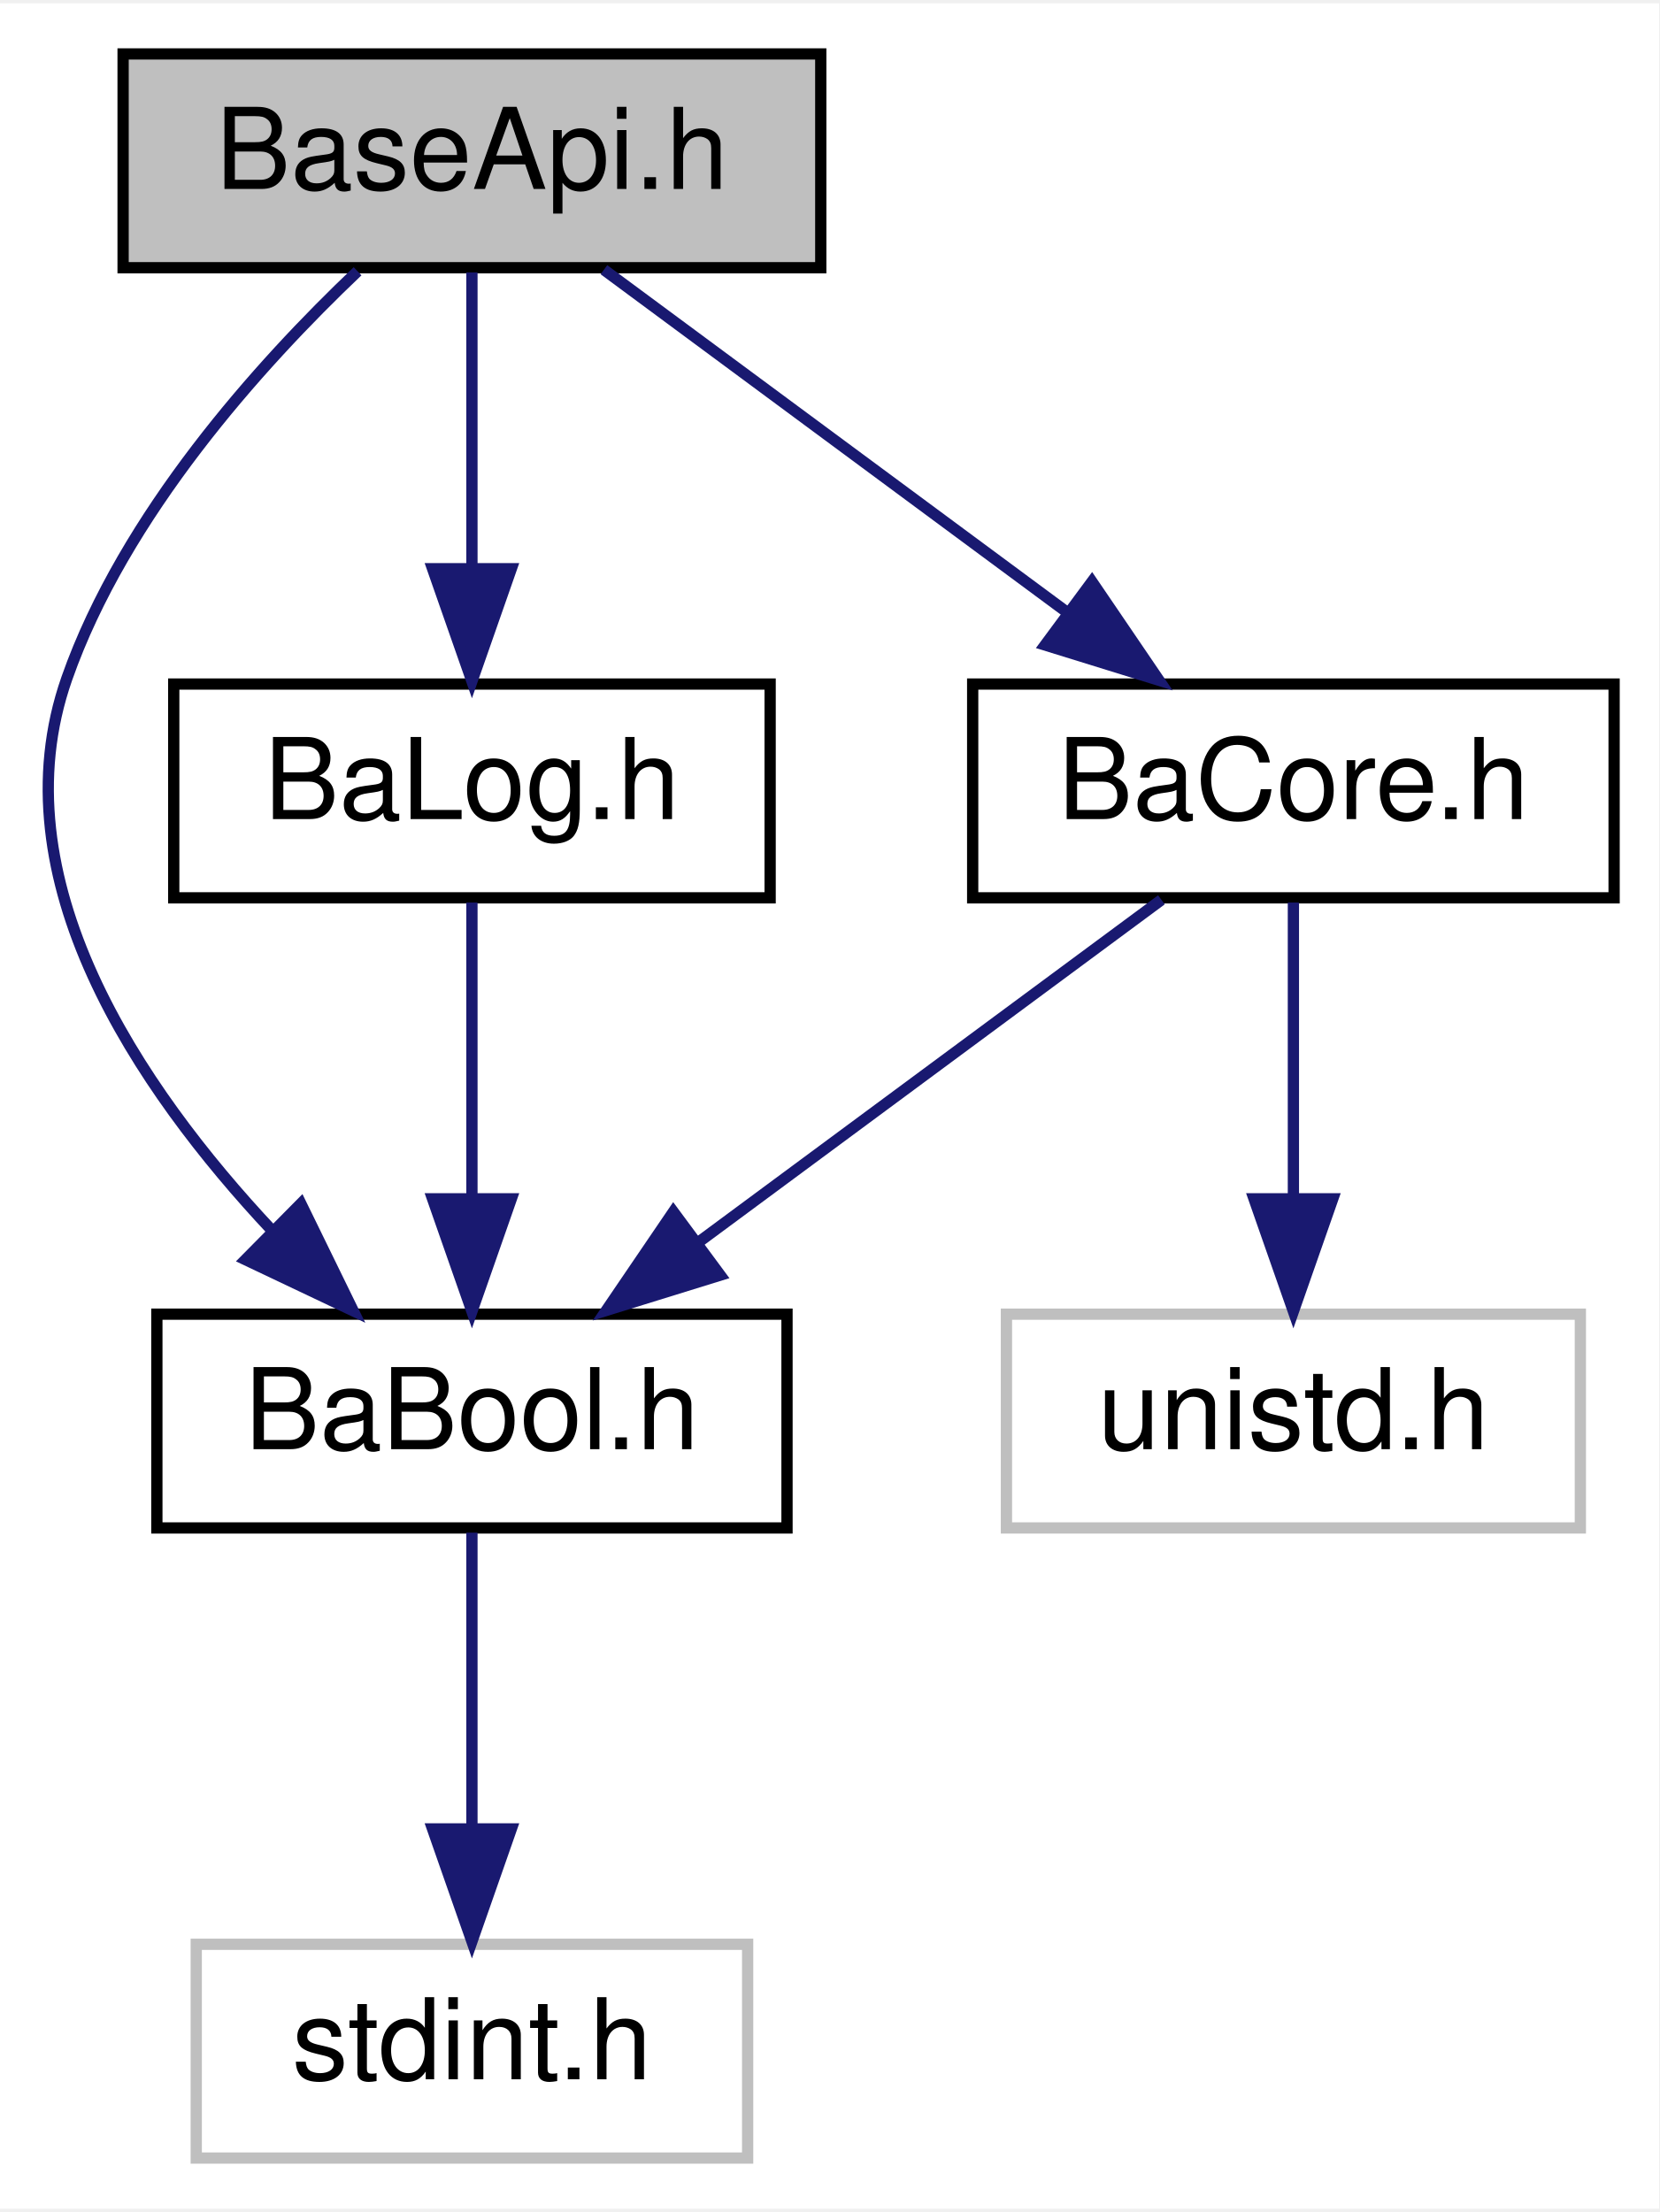
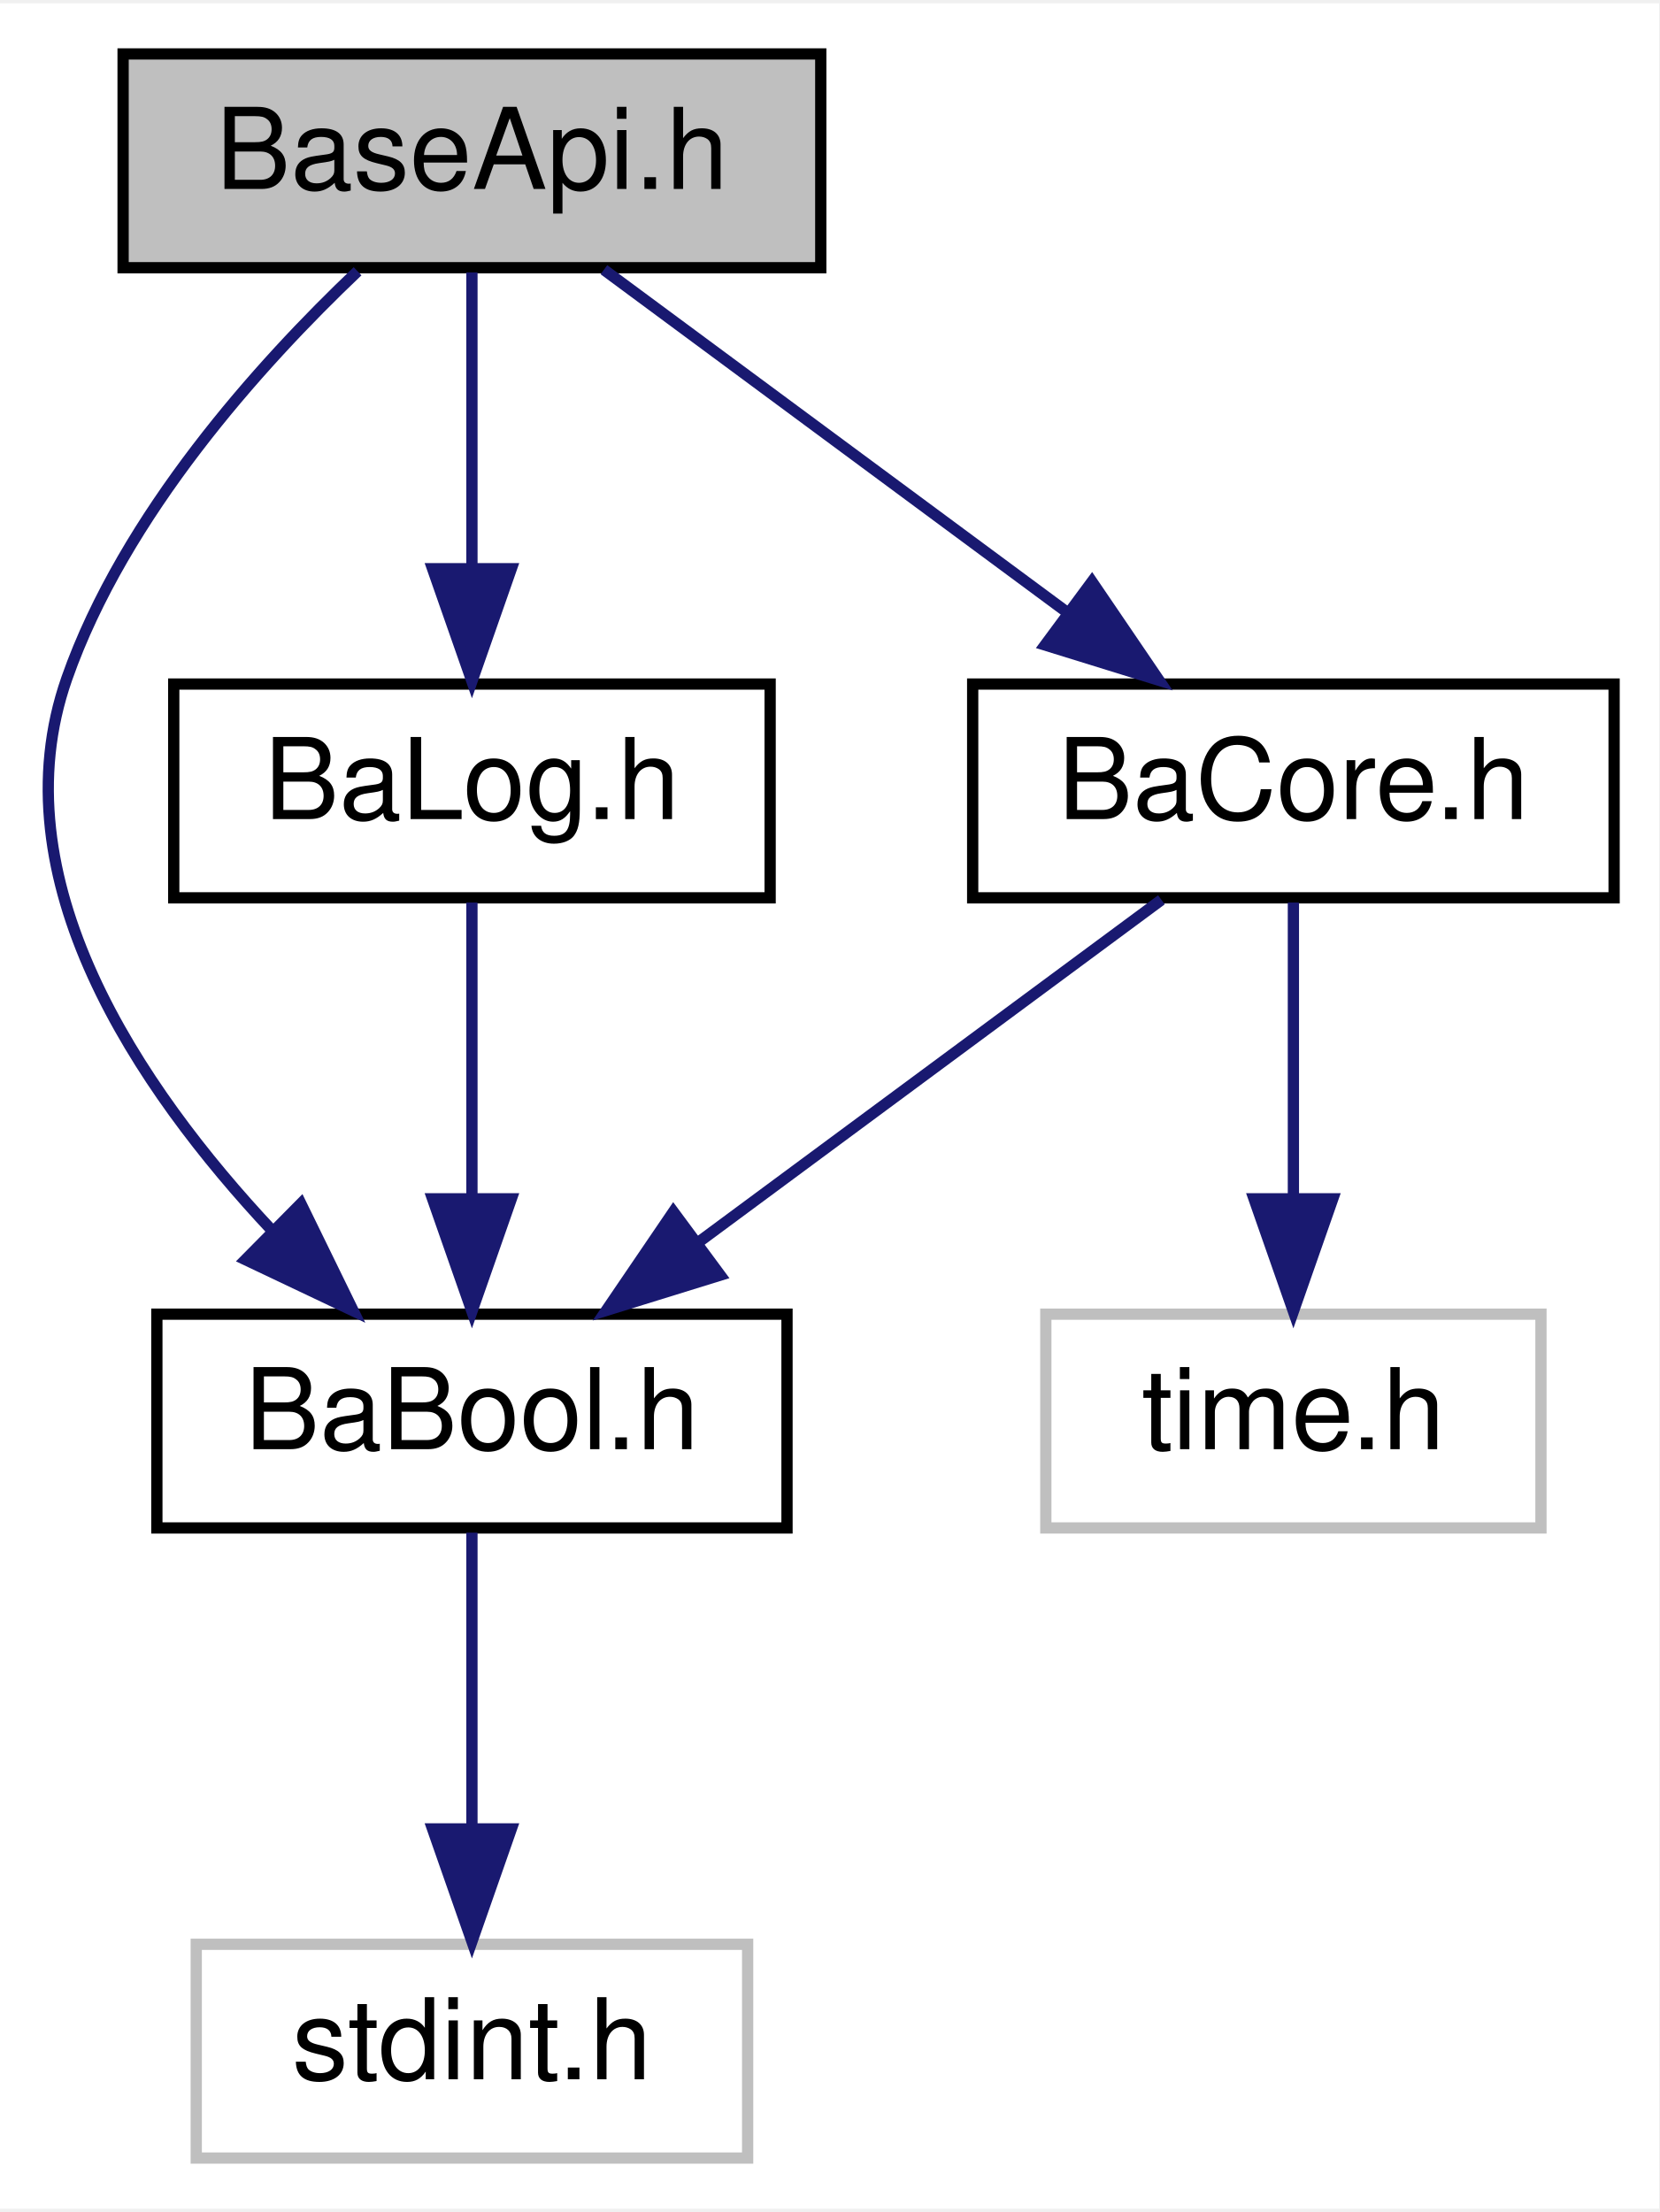
<svg xmlns="http://www.w3.org/2000/svg" xmlns:xlink="http://www.w3.org/1999/xlink" width="147pt" height="196pt" viewBox="0.00 0.00 147.44 196.00">
  <g id="graph0" class="graph" transform="scale(1 1) rotate(0) translate(4 192)">
    <polygon fill="white" stroke="none" points="-4,4 -4,-192 143.44,-192 143.44,4 -4,4" />
    <g id="node1" class="node">
      <polygon fill="#bfbfbf" stroke="black" points="6.939,-168.5 6.939,-187.5 68.939,-187.5 68.939,-168.5 6.939,-168.5" />
      <text text-anchor="middle" x="37.94" y="-175.5" font-family="Helvetica,sans-Serif" font-size="10.00">BaseApi.h</text>
    </g>
    <g id="node2" class="node">
      <g id="a_node2">
        <a xlink:href="BaBool_8h.html" target="_top" xlink:title="General purpose pure C boolean type. ">
          <polygon fill="white" stroke="black" points="9.94,-56.5 9.94,-75.5 65.939,-75.5 65.939,-56.5 9.94,-56.5" />
          <text text-anchor="middle" x="37.94" y="-63.5" font-family="Helvetica,sans-Serif" font-size="10.00">BaBool.h</text>
        </a>
      </g>
    </g>
    <g id="edge1" class="edge">
      <path fill="none" stroke="midnightblue" d="M27.777,-168.185C19.031,-159.87 7.04,-146.539 1.94,-132 -4.284,-114.258 8.248,-95.649 20.197,-82.911" />
      <polygon fill="midnightblue" stroke="midnightblue" points="22.739,-85.32 27.388,-75.799 17.817,-80.342 22.739,-85.32" />
    </g>
    <g id="node4" class="node">
      <g id="a_node4">
        <a xlink:href="BaLog_8h.html" target="_top" xlink:title="Logger API. ">
          <polygon fill="white" stroke="black" points="11.44,-112.5 11.44,-131.5 64.439,-131.5 64.439,-112.5 11.44,-112.5" />
          <text text-anchor="middle" x="37.94" y="-119.5" font-family="Helvetica,sans-Serif" font-size="10.00">BaLog.h</text>
        </a>
      </g>
    </g>
    <g id="edge3" class="edge">
      <path fill="none" stroke="midnightblue" d="M37.94,-168.083C37.94,-161.006 37.94,-150.861 37.94,-141.986" />
      <polygon fill="midnightblue" stroke="midnightblue" points="41.44,-141.751 37.94,-131.751 34.44,-141.751 41.44,-141.751" />
    </g>
    <g id="node5" class="node">
      <g id="a_node5">
        <a xlink:href="BaCore_8h.html" target="_top" xlink:title="OS level API. ">
          <polygon fill="white" stroke="black" points="82.439,-112.5 82.439,-131.5 139.44,-131.5 139.44,-112.5 82.439,-112.5" />
          <text text-anchor="middle" x="110.94" y="-119.5" font-family="Helvetica,sans-Serif" font-size="10.00">BaCore.h</text>
        </a>
      </g>
    </g>
    <g id="edge5" class="edge">
      <path fill="none" stroke="midnightblue" d="M49.668,-168.324C60.777,-160.107 77.682,-147.602 90.923,-137.807" />
      <polygon fill="midnightblue" stroke="midnightblue" points="93.039,-140.595 98.997,-131.834 88.876,-134.967 93.039,-140.595" />
    </g>
    <g id="node3" class="node">
      <polygon fill="white" stroke="#bfbfbf" points="13.44,-0.5 13.44,-19.5 62.44,-19.5 62.44,-0.5 13.44,-0.5" />
      <text text-anchor="middle" x="37.94" y="-7.5" font-family="Helvetica,sans-Serif" font-size="10.00">stdint.h</text>
    </g>
    <g id="edge2" class="edge">
      <path fill="none" stroke="midnightblue" d="M37.94,-56.083C37.94,-49.006 37.94,-38.861 37.94,-29.986" />
      <polygon fill="midnightblue" stroke="midnightblue" points="41.44,-29.751 37.94,-19.751 34.44,-29.751 41.44,-29.751" />
    </g>
    <g id="edge4" class="edge">
      <path fill="none" stroke="midnightblue" d="M37.94,-112.083C37.94,-105.006 37.94,-94.861 37.94,-85.987" />
      <polygon fill="midnightblue" stroke="midnightblue" points="41.44,-85.751 37.94,-75.751 34.44,-85.751 41.44,-85.751" />
    </g>
-     <g id="edge6" class="edge">
+     <g id="edge7" class="edge">
      <path fill="none" stroke="midnightblue" d="M99.211,-112.324C88.102,-104.107 71.197,-91.602 57.956,-81.807" />
      <polygon fill="midnightblue" stroke="midnightblue" points="60.003,-78.967 49.882,-75.834 55.84,-84.595 60.003,-78.967" />
    </g>
    <g id="node6" class="node">
-       <polygon fill="white" stroke="#bfbfbf" points="85.439,-56.5 85.439,-75.5 136.44,-75.5 136.44,-56.5 85.439,-56.5" />
-       <text text-anchor="middle" x="110.94" y="-63.5" font-family="Helvetica,sans-Serif" font-size="10.00">unistd.h</text>
+       <polygon fill="white" stroke="#bfbfbf" points="88.939,-56.5 88.939,-75.5 132.94,-75.5 132.94,-56.5 88.939,-56.5" />
+       <text text-anchor="middle" x="110.94" y="-63.5" font-family="Helvetica,sans-Serif" font-size="10.00">time.h</text>
    </g>
-     <g id="edge7" class="edge">
+     <g id="edge6" class="edge">
      <path fill="none" stroke="midnightblue" d="M110.94,-112.083C110.94,-105.006 110.94,-94.861 110.94,-85.987" />
      <polygon fill="midnightblue" stroke="midnightblue" points="114.44,-85.751 110.94,-75.751 107.44,-85.751 114.44,-85.751" />
    </g>
  </g>
</svg>
